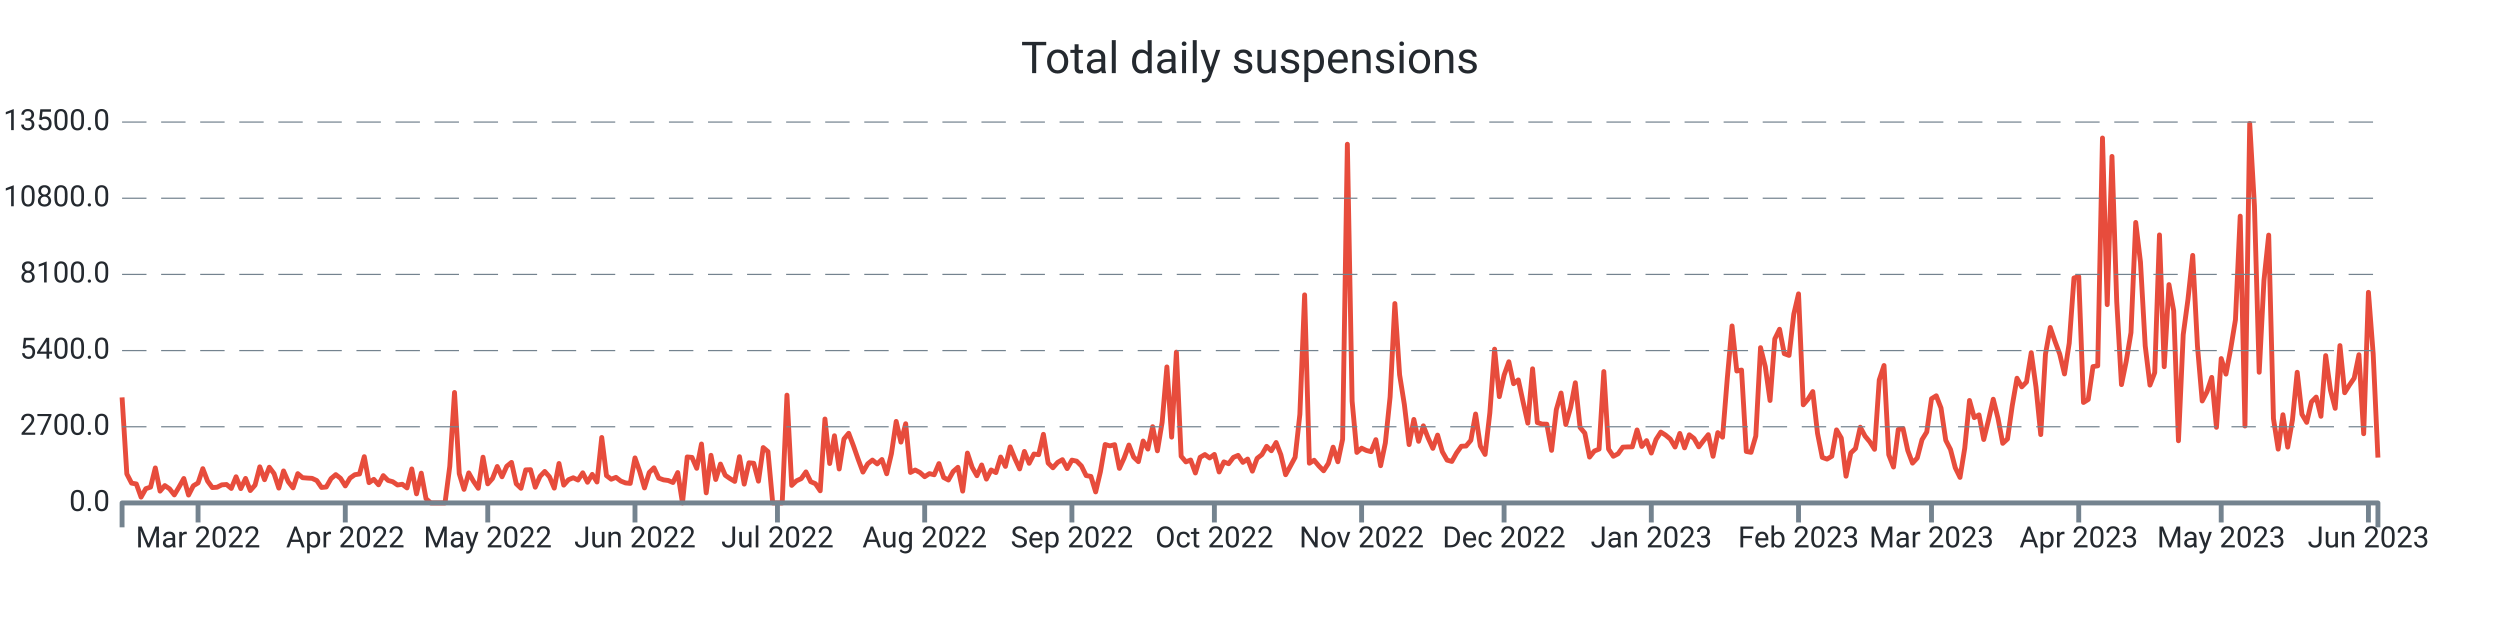
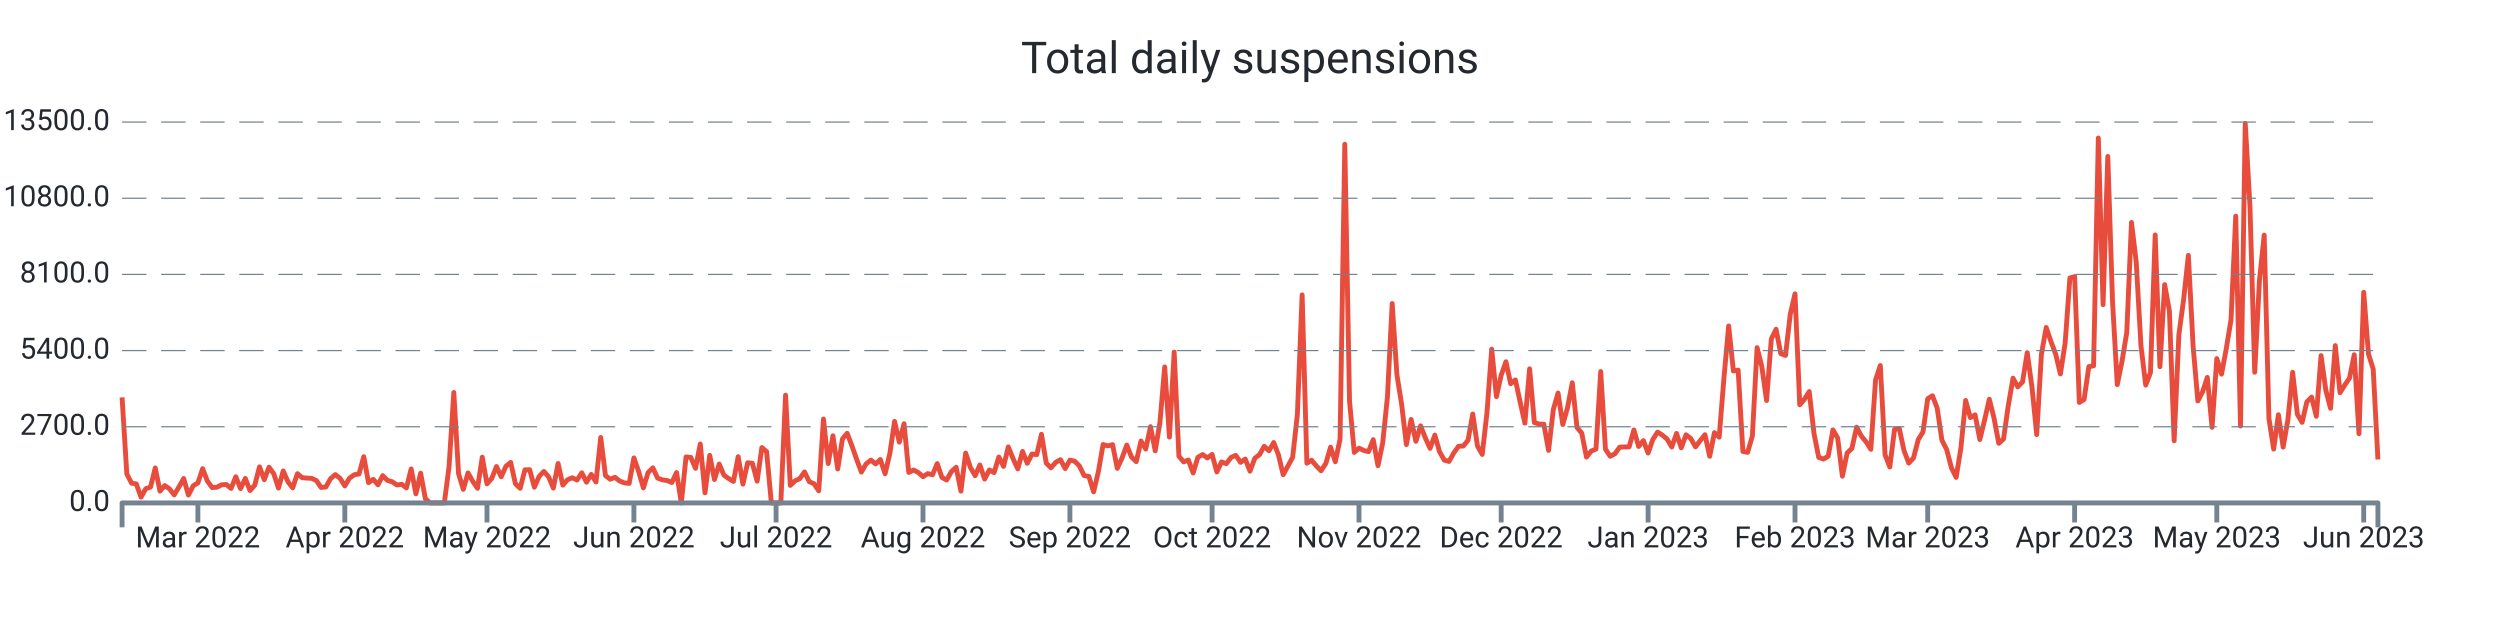
<svg xmlns="http://www.w3.org/2000/svg" width="1024.0" height="256.0" viewBox="0 0 1024.0 256.0" preserveAspectRatio="xMidYMid meet">
-   <path stroke="#e74c3c" stroke-linejoin="round" d="M 50.0 162.771 L 50 162.771L 51.945 194.121L 53.891 197.888L 55.836 198.223L 57.781 203.62L 59.726 200.164L 61.672 199.517L 63.617 191.66L 65.562 201.158L 67.507 198.893L 69.453 200.222L 71.398 202.707L 73.343 199.46L 75.288 195.993L 77.234 202.776L 79.179 198.986L 81.124 197.807L 83.069 191.96L 85.015 197.033L 86.96 199.702L 88.905 199.575L 90.851 198.593L 92.796 198.454L 94.741 200.06L 96.686 195.288L 98.632 200.13L 100.577 195.97L 102.522 200.927L 104.467 198.697L 106.413 191.22L 108.358 196.478L 110.303 191.382L 112.248 193.994L 114.194 199.922L 116.139 192.896L 118.084 197.333L 120.029 199.829L 121.975 194.005L 123.92 195.658L 125.865 195.82L 127.811 195.935L 129.756 196.836L 131.701 199.668L 133.646 199.471L 135.592 196.039L 137.537 194.398L 139.482 195.924L 141.427 199.032L 143.373 195.82L 145.318 194.444L 147.263 194.144L 149.208 187.049L 151.154 197.692L 153.099 196.34L 155.044 198.57L 156.989 194.814L 158.935 196.779L 160.88 197.322L 162.825 198.651L 164.771 198.35L 166.716 199.852L 168.661 192.076L 170.606 202.268L 172.552 193.809L 174.497 204.267L 176.442 206L 178.387 206L 180.333 206L 182.278 206L 184.223 191.047L 186.168 160.76L 188.114 194.028L 190.059 200.442L 192.004 193.705L 193.949 197.16L 195.895 200.003L 197.84 187.268L 199.785 198.188L 201.731 195.981L 203.676 191.082L 205.621 195.288L 207.566 190.978L 209.512 189.395L 211.457 198.154L 213.402 200.003L 215.347 192.457L 217.293 192.388L 219.238 199.564L 221.183 195.138L 223.128 193.104L 225.074 195.311L 227.019 199.933L 228.964 189.845L 230.909 198.708L 232.855 196.501L 234.8 195.692L 236.745 196.628L 238.691 193.659L 240.636 197.53L 242.581 194.306L 244.526 197.426L 246.472 179.191L 248.417 194.803L 250.362 196.293L 252.307 195.519L 254.253 197.033L 256.198 197.807L 258.143 198.004L 260.088 187.557L 262.034 193.139L 263.979 199.852L 265.924 193.532L 267.869 191.625L 269.815 195.831L 271.76 196.548L 273.705 196.813L 275.651 197.634L 277.596 193.555L 279.541 206L 281.486 187.164L 283.432 187.349L 285.377 191.821L 287.322 181.86L 289.267 201.863L 291.213 186.494L 293.158 196.397L 295.103 190.076L 297.048 194.664L 298.994 196.016L 300.939 197.183L 302.884 187.06L 304.829 198.292L 306.775 189.556L 308.72 189.753L 310.665 197.091L 312.611 183.328L 314.556 184.969L 316.501 206L 318.446 206L 320.392 206L 322.337 161.858L 324.282 198.812L 326.227 196.952L 328.173 196.051L 330.118 193.289L 332.063 197.299L 334.008 198.131L 335.954 201.031L 337.899 171.634L 339.844 189.857L 341.789 178.486L 343.735 192.099L 345.68 179.792L 347.625 177.469L 349.571 182.6L 351.516 188.158L 353.461 193.37L 355.406 189.996L 357.352 188.447L 359.297 190.019L 361.242 188.216L 363.187 194.052L 365.133 185.812L 367.078 172.616L 369.023 181.098L 370.968 173.564L 372.914 193.508L 374.859 192.515L 376.804 193.532L 378.749 195.253L 380.695 193.994L 382.64 194.468L 384.585 189.892L 386.531 195.588L 388.476 196.617L 390.421 193.116L 392.366 191.405L 394.312 201.17L 396.257 185.581L 398.202 191.44L 400.147 194.849L 402.093 190.458L 404.038 196.236L 405.983 192.503L 407.928 193.578L 409.874 187.188L 411.819 191.036L 413.764 183.039L 415.709 187.835L 417.655 192.064L 419.6 184.911L 421.545 189.764L 423.491 185.974L 425.436 186.228L 427.381 177.897L 429.326 189.672L 431.272 191.602L 433.217 189.395L 435.162 188.274L 437.107 191.937L 439.053 188.47L 440.998 188.886L 442.943 190.851L 444.888 194.803L 446.834 195.138L 448.779 201.482L 450.724 193.243L 452.669 182.068L 454.615 182.646L 456.56 182.126L 458.505 191.844L 460.451 187.592L 462.396 182.288L 464.341 187.222L 466.286 189.094L 468.232 180.636L 470.177 183.94L 472.122 174.765L 474.067 184.657L 476.013 172.94L 477.958 150.291L 479.903 179.041L 481.848 144.236L 483.794 186.864L 485.739 189.187L 487.684 188.424L 489.629 193.728L 491.575 187.315L 493.52 186.182L 495.465 187.58L 497.411 186.136L 499.356 193.312L 501.301 189.198L 503.246 189.938L 505.192 187.349L 507.137 186.517L 509.082 189.383L 511.027 188.031L 512.973 192.988L 514.918 187.731L 516.863 186.228L 518.808 182.82L 520.754 184.622L 522.699 181.248L 524.644 186.275L 526.589 194.444L 528.535 190.908L 530.48 187.303L 532.425 169.716L 534.371 120.778L 536.316 189.73L 538.261 188.516L 540.206 190.862L 542.152 192.827L 544.097 189.822L 546.042 183.166L 547.987 189.14L 549.933 179.919L 551.878 59.083L 553.823 164.261L 555.768 185.316L 557.714 183.571L 559.659 184.507L 561.604 185.004L 563.549 180.081L 565.495 190.747L 567.44 181.421L 569.385 162.586L 571.331 124.337L 573.276 153.526L 575.221 165.683L 577.166 182.103L 579.112 171.807L 581.057 180.763L 583.002 174.419L 584.947 179.376L 586.893 183.652L 588.838 178.22L 590.783 185.038L 592.728 188.47L 594.674 189.002L 596.619 185.524L 598.564 182.785L 600.509 182.692L 602.455 180.347L 604.4 169.577L 606.345 182.704L 608.291 186.136L 610.236 169.126L 612.181 143.022L 614.126 162.459L 616.072 153.676L 618.017 148.176L 619.962 157.166L 621.907 155.618L 623.853 164.631L 625.798 173.321L 627.743 151.065L 629.688 173.078L 631.634 173.702L 633.579 173.748L 635.524 184.472L 637.469 167.774L 639.415 160.991L 641.36 173.887L 643.305 167L 645.251 156.785L 647.196 175.077L 649.141 177.4L 651.086 187.222L 653.032 184.749L 654.977 183.952L 656.922 152.197L 658.867 183.964L 660.813 186.887L 662.758 185.87L 664.703 183.155L 666.648 183.062L 668.594 183.028L 670.539 176.106L 672.484 182.877L 674.429 180.485L 676.375 185.57L 678.32 180L 680.265 176.984L 682.211 178.209L 684.156 179.838L 686.101 183.097L 688.046 177.539L 689.992 183.444L 691.937 178.093L 693.882 179.596L 695.827 183.028L 697.773 180.462L 699.718 178.047L 701.663 186.899L 703.608 177.204L 705.554 179.076L 707.499 154.959L 709.444 133.512L 711.389 151.966L 713.335 151.573L 715.28 184.911L 717.225 185.281L 719.171 178.613L 721.116 142.398L 723.061 150.175L 725.006 164.042L 726.952 138.828L 728.897 134.864L 730.842 144.86L 732.787 145.576L 734.733 128.705L 736.678 120.362L 738.623 165.81L 740.568 163.51L 742.514 160.39L 744.459 177.504L 746.404 187.349L 748.349 188.043L 750.295 186.887L 752.24 176.083L 754.185 179.411L 756.131 195.057L 758.076 185.535L 760.021 183.698L 761.966 174.973L 763.912 178.613L 765.857 180.959L 767.802 184.033L 769.747 155.618L 771.693 149.713L 773.638 186.263L 775.583 191.29L 777.528 175.909L 779.474 175.493L 781.419 184.518L 783.364 189.695L 785.309 187.592L 787.255 180.092L 789.2 176.926L 791.145 163.314L 793.091 162.112L 795.036 167.127L 796.981 180.324L 798.926 184.114L 800.872 191.579L 802.817 195.542L 804.762 183.548L 806.707 164.03L 808.653 171.056L 810.598 169.924L 812.543 180.023L 814.488 172.073L 816.434 163.533L 818.379 171.345L 820.324 181.595L 822.269 179.804L 824.215 166.18L 826.16 154.924L 828.105 158.449L 830.051 156.473L 831.996 144.455L 833.941 158.53L 835.886 178.001L 837.832 144.998L 839.777 134.136L 841.722 139.821L 843.667 145.044L 845.613 153.168L 847.558 140.538L 849.503 113.868L 851.448 113.29L 853.394 164.851L 855.339 163.626L 857.284 150.164L 859.229 149.84L 861.175 56.54L 863.12 124.776L 865.065 64.075L 867.011 123.551L 868.956 157.536L 870.901 147.991L 872.846 136.228L 874.792 91.115L 876.737 107.362L 878.682 141.682L 880.627 157.732L 882.573 152.636L 884.518 96.222L 886.463 150.198L 888.408 116.572L 890.354 127.341L 892.299 180.532L 894.244 137.106L 896.189 122.65L 898.135 104.612L 900.08 141.763L 902.025 164.238L 903.971 160.517L 905.916 154.578L 907.861 175.02L 909.806 146.87L 911.752 153.237L 913.697 142.826L 915.642 130.981L 917.587 88.538L 919.533 174.488L 921.478 50.555L 923.423 84.436L 925.368 152.475L 927.314 114.908L 929.259 96.303L 931.204 171.46L 933.149 183.964L 935.095 169.877L 937.04 183.132L 938.985 171.992L 940.931 152.486L 942.876 169.704L 944.821 172.997L 946.766 164.62L 948.712 162.644L 950.657 170.513L 952.602 145.657L 954.547 159.812L 956.493 167.254L 958.438 141.555L 960.383 160.864L 962.328 157.721L 964.274 154.878L 966.219 145.299L 968.164 177.654L 970.109 119.738L 972.055 144.964L 974 187.43" stroke-width="2.0" fill="none" />
+   <path stroke="#e74c3c" stroke-linejoin="round" d="M 50.0 162.771 L 50 162.771L 51.941 194.121L 53.882 197.888L 55.824 198.223L 57.765 203.62L 59.706 200.164L 61.647 199.517L 63.588 191.66L 65.529 201.158L 67.471 198.893L 69.412 200.222L 71.353 202.707L 73.294 199.46L 75.235 195.993L 77.176 202.776L 79.118 198.986L 81.059 197.807L 83 191.96L 84.941 197.033L 86.882 199.702L 88.824 199.575L 90.765 198.593L 92.706 198.454L 94.647 200.06L 96.588 195.288L 98.529 200.13L 100.471 195.97L 102.412 200.927L 104.353 198.697L 106.294 191.22L 108.235 196.478L 110.176 191.382L 112.118 193.994L 114.059 199.922L 116 192.896L 117.941 197.333L 119.882 199.829L 121.824 194.005L 123.765 195.658L 125.706 195.82L 127.647 195.935L 129.588 196.836L 131.529 199.668L 133.471 199.471L 135.412 196.039L 137.353 194.398L 139.294 195.924L 141.235 199.032L 143.176 195.82L 145.118 194.444L 147.059 194.144L 149 187.049L 150.941 197.692L 152.882 196.34L 154.824 198.57L 156.765 194.814L 158.706 196.779L 160.647 197.322L 162.588 198.651L 164.529 198.35L 166.471 199.852L 168.412 192.076L 170.353 202.268L 172.294 193.809L 174.235 204.267L 176.176 206L 178.118 206L 180.059 206L 182 206L 183.941 191.047L 185.882 160.76L 187.824 194.028L 189.765 200.442L 191.706 193.705L 193.647 197.16L 195.588 200.003L 197.529 187.268L 199.471 198.188L 201.412 195.981L 203.353 191.082L 205.294 195.288L 207.235 190.978L 209.176 189.395L 211.118 198.154L 213.059 200.003L 215 192.457L 216.941 192.388L 218.882 199.564L 220.824 195.138L 222.765 193.104L 224.706 195.311L 226.647 199.933L 228.588 189.845L 230.529 198.708L 232.471 196.501L 234.412 195.692L 236.353 196.628L 238.294 193.659L 240.235 197.53L 242.176 194.306L 244.118 197.426L 246.059 179.191L 248 194.803L 249.941 196.293L 251.882 195.519L 253.824 197.033L 255.765 197.807L 257.706 198.004L 259.647 187.557L 261.588 193.139L 263.529 199.852L 265.471 193.532L 267.412 191.625L 269.353 195.831L 271.294 196.548L 273.235 196.813L 275.176 197.634L 277.118 193.555L 279.059 206L 281 187.164L 282.941 187.349L 284.882 191.821L 286.824 181.86L 288.765 201.863L 290.706 186.494L 292.647 196.397L 294.588 190.076L 296.529 194.664L 298.471 196.016L 300.412 197.183L 302.353 187.06L 304.294 198.292L 306.235 189.556L 308.176 189.753L 310.118 197.091L 312.059 183.328L 314 184.969L 315.941 206L 317.882 206L 319.824 206L 321.765 161.858L 323.706 198.812L 325.647 196.952L 327.588 196.051L 329.529 193.289L 331.471 197.299L 333.412 198.131L 335.353 201.031L 337.294 171.634L 339.235 189.857L 341.176 178.486L 343.118 192.099L 345.059 179.792L 347 177.469L 348.941 182.6L 350.882 188.158L 352.824 193.37L 354.765 189.996L 356.706 188.447L 358.647 190.019L 360.588 188.216L 362.529 194.052L 364.471 185.812L 366.412 172.616L 368.353 181.098L 370.294 173.564L 372.235 193.508L 374.176 192.515L 376.118 193.532L 378.059 195.253L 380 193.994L 381.941 194.468L 383.882 189.892L 385.824 195.588L 387.765 196.617L 389.706 193.116L 391.647 191.405L 393.588 201.17L 395.529 185.581L 397.471 191.44L 399.412 194.849L 401.353 190.458L 403.294 196.236L 405.235 192.503L 407.176 193.578L 409.118 187.188L 411.059 191.036L 413 183.039L 414.941 187.835L 416.882 192.064L 418.824 184.911L 420.765 189.764L 422.706 185.974L 424.647 186.228L 426.588 177.897L 428.529 189.672L 430.471 191.602L 432.412 189.395L 434.353 188.274L 436.294 191.937L 438.235 188.47L 440.176 188.886L 442.118 190.851L 444.059 194.803L 446 195.138L 447.941 201.482L 449.882 193.243L 451.824 182.068L 453.765 182.646L 455.706 182.126L 457.647 191.844L 459.588 187.592L 461.529 182.288L 463.471 187.222L 465.412 189.094L 467.353 180.636L 469.294 183.94L 471.235 174.765L 473.176 184.657L 475.118 172.94L 477.059 150.291L 479 179.041L 480.941 144.236L 482.882 186.864L 484.824 189.187L 486.765 188.424L 488.706 193.728L 490.647 187.315L 492.588 186.182L 494.529 187.58L 496.471 186.136L 498.412 193.312L 500.353 189.198L 502.294 189.938L 504.235 187.349L 506.176 186.517L 508.118 189.383L 510.059 188.031L 512 192.988L 513.941 187.731L 515.882 186.228L 517.824 182.82L 519.765 184.622L 521.706 181.248L 523.647 186.275L 525.588 194.444L 527.529 190.908L 529.471 187.303L 531.412 169.716L 533.353 120.778L 535.294 189.73L 537.235 188.516L 539.176 190.862L 541.118 192.827L 543.059 189.822L 545 183.166L 546.941 189.14L 548.882 179.919L 550.824 59.083L 552.765 164.261L 554.706 185.316L 556.647 183.571L 558.588 184.507L 560.529 185.004L 562.471 180.081L 564.412 190.747L 566.353 181.421L 568.294 162.586L 570.235 124.337L 572.176 153.526L 574.118 165.683L 576.059 182.103L 578 171.807L 579.941 180.763L 581.882 174.419L 583.824 179.376L 585.765 183.652L 587.706 178.22L 589.647 185.038L 591.588 188.47L 593.529 189.002L 595.471 185.524L 597.412 182.785L 599.353 182.692L 601.294 180.347L 603.235 169.577L 605.176 182.704L 607.118 186.136L 609.059 169.126L 611 143.022L 612.941 162.459L 614.882 153.676L 616.824 148.176L 618.765 157.166L 620.706 155.618L 622.647 164.631L 624.588 173.321L 626.529 151.065L 628.471 173.078L 630.412 173.702L 632.353 173.748L 634.294 184.472L 636.235 167.774L 638.176 160.991L 640.118 173.887L 642.059 167L 644 156.785L 645.941 175.077L 647.882 177.4L 649.824 187.222L 651.765 184.749L 653.706 183.952L 655.647 152.197L 657.588 183.964L 659.529 186.887L 661.471 185.87L 663.412 183.155L 665.353 183.062L 667.294 183.028L 669.235 176.106L 671.176 182.877L 673.118 180.485L 675.059 185.57L 677 180L 678.941 176.984L 680.882 178.209L 682.824 179.838L 684.765 183.097L 686.706 177.539L 688.647 183.444L 690.588 178.093L 692.529 179.596L 694.471 183.028L 696.412 180.462L 698.353 178.047L 700.294 186.899L 702.235 177.204L 704.176 179.076L 706.118 154.959L 708.059 133.512L 710 151.966L 711.941 151.573L 713.882 184.911L 715.824 185.281L 717.765 178.613L 719.706 142.398L 721.647 150.175L 723.588 164.042L 725.529 138.828L 727.471 134.864L 729.412 144.86L 731.353 145.576L 733.294 128.705L 735.235 120.362L 737.176 165.81L 739.118 163.51L 741.059 160.39L 743 177.504L 744.941 187.349L 746.882 188.043L 748.824 186.887L 750.765 176.083L 752.706 179.411L 754.647 195.057L 756.588 185.535L 758.529 183.698L 760.471 174.973L 762.412 178.613L 764.353 180.959L 766.294 184.033L 768.235 155.618L 770.176 149.713L 772.118 186.263L 774.059 191.29L 776 175.909L 777.941 175.493L 779.882 184.518L 781.824 189.695L 783.765 187.592L 785.706 180.092L 787.647 176.926L 789.588 163.314L 791.529 162.112L 793.471 167.127L 795.412 180.324L 797.353 184.114L 799.294 191.579L 801.235 195.542L 803.176 183.548L 805.118 164.03L 807.059 171.056L 809 169.924L 810.941 180.023L 812.882 172.073L 814.824 163.533L 816.765 171.345L 818.706 181.595L 820.647 179.804L 822.588 166.18L 824.529 154.924L 826.471 158.449L 828.412 156.473L 830.353 144.455L 832.294 158.53L 834.235 178.001L 836.176 144.998L 838.118 134.136L 840.059 139.821L 842 145.044L 843.941 153.168L 845.882 140.538L 847.824 113.868L 849.765 113.29L 851.706 164.851L 853.647 163.626L 855.588 150.164L 857.529 149.84L 859.471 56.54L 861.412 124.776L 863.353 64.075L 865.294 123.551L 867.235 157.536L 869.176 147.991L 871.118 136.228L 873.059 91.115L 875 107.362L 876.941 141.682L 878.882 157.732L 880.824 152.636L 882.765 96.222L 884.706 150.198L 886.647 116.572L 888.588 127.341L 890.529 180.532L 892.471 137.106L 894.412 122.65L 896.353 104.612L 898.294 141.763L 900.235 164.238L 902.176 160.517L 904.118 154.578L 906.059 175.02L 908 146.87L 909.941 153.237L 911.882 142.826L 913.824 130.981L 915.765 88.538L 917.706 174.488L 919.647 50.555L 921.588 84.436L 923.529 152.475L 925.471 114.908L 927.412 96.303L 929.353 171.46L 931.294 183.964L 933.235 169.877L 935.176 183.132L 937.118 171.992L 939.059 152.486L 941 169.704L 942.941 172.997L 944.882 164.62L 946.824 162.644L 948.765 170.513L 950.706 145.657L 952.647 159.812L 954.588 167.254L 956.529 141.555L 958.471 160.864L 960.412 157.721L 962.353 154.878L 964.294 145.299L 966.235 177.654L 968.176 119.738L 970.118 144.964L 972.059 151.157L 974 188.216" stroke-width="2.0" fill="none" />
  <text x="45.0" font-family="-apple-system, system-ui, BlinkMacSystemFont, Roboto" y="50.0" dominant-baseline="middle" text-anchor="end" font-size="12" fill="#24292f">13500.0</text>
  <path stroke="#74838f" stroke-dasharray="10 6" stroke-width="0.5" d="M 50.0 50.0 L 974.0 50.0" />
  <text x="45.0" font-family="-apple-system, system-ui, BlinkMacSystemFont, Roboto" y="81.2" dominant-baseline="middle" text-anchor="end" font-size="12" fill="#24292f">10800.0</text>
  <path stroke="#74838f" stroke-dasharray="10 6" stroke-width="0.5" d="M 50.0 81.2 L 974.0 81.2" />
  <text x="45.0" font-family="-apple-system, system-ui, BlinkMacSystemFont, Roboto" y="112.4" dominant-baseline="middle" text-anchor="end" font-size="12" fill="#24292f">8100.0</text>
  <path stroke="#74838f" stroke-dasharray="10 6" stroke-width="0.5" d="M 50.0 112.4 L 974.0 112.4" />
  <text x="45.0" font-family="-apple-system, system-ui, BlinkMacSystemFont, Roboto" y="143.6" dominant-baseline="middle" text-anchor="end" font-size="12" fill="#24292f">5400.0</text>
  <path stroke="#74838f" stroke-dasharray="10 6" stroke-width="0.5" d="M 50.0 143.6 L 974.0 143.6" />
  <text x="45.0" font-family="-apple-system, system-ui, BlinkMacSystemFont, Roboto" y="174.8" dominant-baseline="middle" text-anchor="end" font-size="12" fill="#24292f">2700.0</text>
  <path stroke="#74838f" stroke-dasharray="10 6" stroke-width="0.5" d="M 50.0 174.8 L 974.0 174.8" />
  <text x="45.0" font-family="-apple-system, system-ui, BlinkMacSystemFont, Roboto" y="206.0" dominant-baseline="middle" text-anchor="end" font-size="12" fill="#24292f">0.0</text>
-   <path stroke="#74838f" stroke-width="2.0" d="M 81.124 206.0 L 81.124 214.0" />
-   <text x="81.124" font-family="-apple-system, system-ui, BlinkMacSystemFont, Roboto" y="216.0" dominant-baseline="hanging" text-anchor="middle" font-size="12" fill="#24292f">Mar 2022</text>
-   <path stroke="#74838f" stroke-width="2.0" d="M 141.427 206.0 L 141.427 214.0" />
-   <text x="141.427" font-family="-apple-system, system-ui, BlinkMacSystemFont, Roboto" y="216.0" dominant-baseline="hanging" text-anchor="middle" font-size="12" fill="#24292f">Apr 2022</text>
-   <path stroke="#74838f" stroke-width="2.0" d="M 199.785 206.0 L 199.785 214.0" />
-   <text x="199.785" font-family="-apple-system, system-ui, BlinkMacSystemFont, Roboto" y="216.0" dominant-baseline="hanging" text-anchor="middle" font-size="12" fill="#24292f">May 2022</text>
-   <path stroke="#74838f" stroke-width="2.0" d="M 260.088 206.0 L 260.088 214.0" />
-   <text x="260.088" font-family="-apple-system, system-ui, BlinkMacSystemFont, Roboto" y="216.0" dominant-baseline="hanging" text-anchor="middle" font-size="12" fill="#24292f">Jun 2022</text>
-   <path stroke="#74838f" stroke-width="2.0" d="M 318.446 206.0 L 318.446 214.0" />
-   <text x="318.446" font-family="-apple-system, system-ui, BlinkMacSystemFont, Roboto" y="216.0" dominant-baseline="hanging" text-anchor="middle" font-size="12" fill="#24292f">Jul 2022</text>
-   <path stroke="#74838f" stroke-width="2.0" d="M 378.749 206.0 L 378.749 214.0" />
-   <text x="378.749" font-family="-apple-system, system-ui, BlinkMacSystemFont, Roboto" y="216.0" dominant-baseline="hanging" text-anchor="middle" font-size="12" fill="#24292f">Aug 2022</text>
-   <path stroke="#74838f" stroke-width="2.0" d="M 439.053 206.0 L 439.053 214.0" />
-   <text x="439.053" font-family="-apple-system, system-ui, BlinkMacSystemFont, Roboto" y="216.0" dominant-baseline="hanging" text-anchor="middle" font-size="12" fill="#24292f">Sep 2022</text>
-   <path stroke="#74838f" stroke-width="2.0" d="M 497.411 206.0 L 497.411 214.0" />
-   <text x="497.411" font-family="-apple-system, system-ui, BlinkMacSystemFont, Roboto" y="216.0" dominant-baseline="hanging" text-anchor="middle" font-size="12" fill="#24292f">Oct 2022</text>
-   <path stroke="#74838f" stroke-width="2.0" d="M 557.714 206.0 L 557.714 214.0" />
-   <text x="557.714" font-family="-apple-system, system-ui, BlinkMacSystemFont, Roboto" y="216.0" dominant-baseline="hanging" text-anchor="middle" font-size="12" fill="#24292f">Nov 2022</text>
-   <path stroke="#74838f" stroke-width="2.0" d="M 616.072 206.0 L 616.072 214.0" />
-   <text x="616.072" font-family="-apple-system, system-ui, BlinkMacSystemFont, Roboto" y="216.0" dominant-baseline="hanging" text-anchor="middle" font-size="12" fill="#24292f">Dec 2022</text>
-   <path stroke="#74838f" stroke-width="2.0" d="M 676.375 206.0 L 676.375 214.0" />
-   <text x="676.375" font-family="-apple-system, system-ui, BlinkMacSystemFont, Roboto" y="216.0" dominant-baseline="hanging" text-anchor="middle" font-size="12" fill="#24292f">Jan 2023</text>
-   <path stroke="#74838f" stroke-width="2.0" d="M 736.678 206.0 L 736.678 214.0" />
-   <text x="736.678" font-family="-apple-system, system-ui, BlinkMacSystemFont, Roboto" y="216.0" dominant-baseline="hanging" text-anchor="middle" font-size="12" fill="#24292f">Feb 2023</text>
-   <path stroke="#74838f" stroke-width="2.0" d="M 791.145 206.0 L 791.145 214.0" />
-   <text x="791.145" font-family="-apple-system, system-ui, BlinkMacSystemFont, Roboto" y="216.0" dominant-baseline="hanging" text-anchor="middle" font-size="12" fill="#24292f">Mar 2023</text>
-   <path stroke="#74838f" stroke-width="2.0" d="M 851.448 206.0 L 851.448 214.0" />
-   <text x="851.448" font-family="-apple-system, system-ui, BlinkMacSystemFont, Roboto" y="216.0" dominant-baseline="hanging" text-anchor="middle" font-size="12" fill="#24292f">Apr 2023</text>
-   <path stroke="#74838f" stroke-width="2.0" d="M 909.806 206.0 L 909.806 214.0" />
-   <text x="909.806" font-family="-apple-system, system-ui, BlinkMacSystemFont, Roboto" y="216.0" dominant-baseline="hanging" text-anchor="middle" font-size="12" fill="#24292f">May 2023</text>
-   <path stroke="#74838f" stroke-width="2.0" d="M 970.109 206.0 L 970.109 214.0" />
-   <text x="970.109" font-family="-apple-system, system-ui, BlinkMacSystemFont, Roboto" y="216.0" dominant-baseline="hanging" text-anchor="middle" font-size="12" fill="#24292f">Jun 2023</text>
+   <path stroke="#74838f" stroke-width="2.0" d="M 81.059 206.0 L 81.059 214.0" />
+   <text x="81.059" font-family="-apple-system, system-ui, BlinkMacSystemFont, Roboto" y="216.0" dominant-baseline="hanging" text-anchor="middle" font-size="12" fill="#24292f">Mar 2022</text>
+   <path stroke="#74838f" stroke-width="2.0" d="M 141.235 206.0 L 141.235 214.0" />
+   <text x="141.235" font-family="-apple-system, system-ui, BlinkMacSystemFont, Roboto" y="216.0" dominant-baseline="hanging" text-anchor="middle" font-size="12" fill="#24292f">Apr 2022</text>
+   <path stroke="#74838f" stroke-width="2.0" d="M 199.471 206.0 L 199.471 214.0" />
+   <text x="199.471" font-family="-apple-system, system-ui, BlinkMacSystemFont, Roboto" y="216.0" dominant-baseline="hanging" text-anchor="middle" font-size="12" fill="#24292f">May 2022</text>
+   <path stroke="#74838f" stroke-width="2.0" d="M 259.647 206.0 L 259.647 214.0" />
+   <text x="259.647" font-family="-apple-system, system-ui, BlinkMacSystemFont, Roboto" y="216.0" dominant-baseline="hanging" text-anchor="middle" font-size="12" fill="#24292f">Jun 2022</text>
+   <path stroke="#74838f" stroke-width="2.0" d="M 317.882 206.0 L 317.882 214.0" />
+   <text x="317.882" font-family="-apple-system, system-ui, BlinkMacSystemFont, Roboto" y="216.0" dominant-baseline="hanging" text-anchor="middle" font-size="12" fill="#24292f">Jul 2022</text>
+   <path stroke="#74838f" stroke-width="2.0" d="M 378.059 206.0 L 378.059 214.0" />
+   <text x="378.059" font-family="-apple-system, system-ui, BlinkMacSystemFont, Roboto" y="216.0" dominant-baseline="hanging" text-anchor="middle" font-size="12" fill="#24292f">Aug 2022</text>
+   <path stroke="#74838f" stroke-width="2.0" d="M 438.235 206.0 L 438.235 214.0" />
+   <text x="438.235" font-family="-apple-system, system-ui, BlinkMacSystemFont, Roboto" y="216.0" dominant-baseline="hanging" text-anchor="middle" font-size="12" fill="#24292f">Sep 2022</text>
+   <path stroke="#74838f" stroke-width="2.0" d="M 496.471 206.0 L 496.471 214.0" />
+   <text x="496.471" font-family="-apple-system, system-ui, BlinkMacSystemFont, Roboto" y="216.0" dominant-baseline="hanging" text-anchor="middle" font-size="12" fill="#24292f">Oct 2022</text>
+   <path stroke="#74838f" stroke-width="2.0" d="M 556.647 206.0 L 556.647 214.0" />
+   <text x="556.647" font-family="-apple-system, system-ui, BlinkMacSystemFont, Roboto" y="216.0" dominant-baseline="hanging" text-anchor="middle" font-size="12" fill="#24292f">Nov 2022</text>
+   <path stroke="#74838f" stroke-width="2.0" d="M 614.882 206.0 L 614.882 214.0" />
+   <text x="614.882" font-family="-apple-system, system-ui, BlinkMacSystemFont, Roboto" y="216.0" dominant-baseline="hanging" text-anchor="middle" font-size="12" fill="#24292f">Dec 2022</text>
+   <path stroke="#74838f" stroke-width="2.0" d="M 675.059 206.0 L 675.059 214.0" />
+   <text x="675.059" font-family="-apple-system, system-ui, BlinkMacSystemFont, Roboto" y="216.0" dominant-baseline="hanging" text-anchor="middle" font-size="12" fill="#24292f">Jan 2023</text>
+   <path stroke="#74838f" stroke-width="2.0" d="M 735.235 206.0 L 735.235 214.0" />
+   <text x="735.235" font-family="-apple-system, system-ui, BlinkMacSystemFont, Roboto" y="216.0" dominant-baseline="hanging" text-anchor="middle" font-size="12" fill="#24292f">Feb 2023</text>
+   <path stroke="#74838f" stroke-width="2.0" d="M 789.588 206.0 L 789.588 214.0" />
+   <text x="789.588" font-family="-apple-system, system-ui, BlinkMacSystemFont, Roboto" y="216.0" dominant-baseline="hanging" text-anchor="middle" font-size="12" fill="#24292f">Mar 2023</text>
+   <path stroke="#74838f" stroke-width="2.0" d="M 849.765 206.0 L 849.765 214.0" />
+   <text x="849.765" font-family="-apple-system, system-ui, BlinkMacSystemFont, Roboto" y="216.0" dominant-baseline="hanging" text-anchor="middle" font-size="12" fill="#24292f">Apr 2023</text>
+   <path stroke="#74838f" stroke-width="2.0" d="M 908.0 206.0 L 908.0 214.0" />
+   <text x="908.0" font-family="-apple-system, system-ui, BlinkMacSystemFont, Roboto" y="216.0" dominant-baseline="hanging" text-anchor="middle" font-size="12" fill="#24292f">May 2023</text>
+   <path stroke="#74838f" stroke-width="2.0" d="M 968.176 206.0 L 968.176 214.0" />
+   <text x="968.176" font-family="-apple-system, system-ui, BlinkMacSystemFont, Roboto" y="216.0" dominant-baseline="hanging" text-anchor="middle" font-size="12" fill="#24292f">Jun 2023</text>
  <path stroke="#74838f" stroke-linejoin="round" stroke-width="2.0" d="M 50.0 216.0 L 50.0 206.0 L 974.0 206.0 L 974.0 216.0" fill="none" />
  <text x="512.0" y="25.0" font-family="-apple-system, system-ui, BlinkMacSystemFont, Roboto" dominant-baseline="middle" text-anchor="middle" font-size="18" fill="#24292f">Total daily suspensions</text>
</svg>
